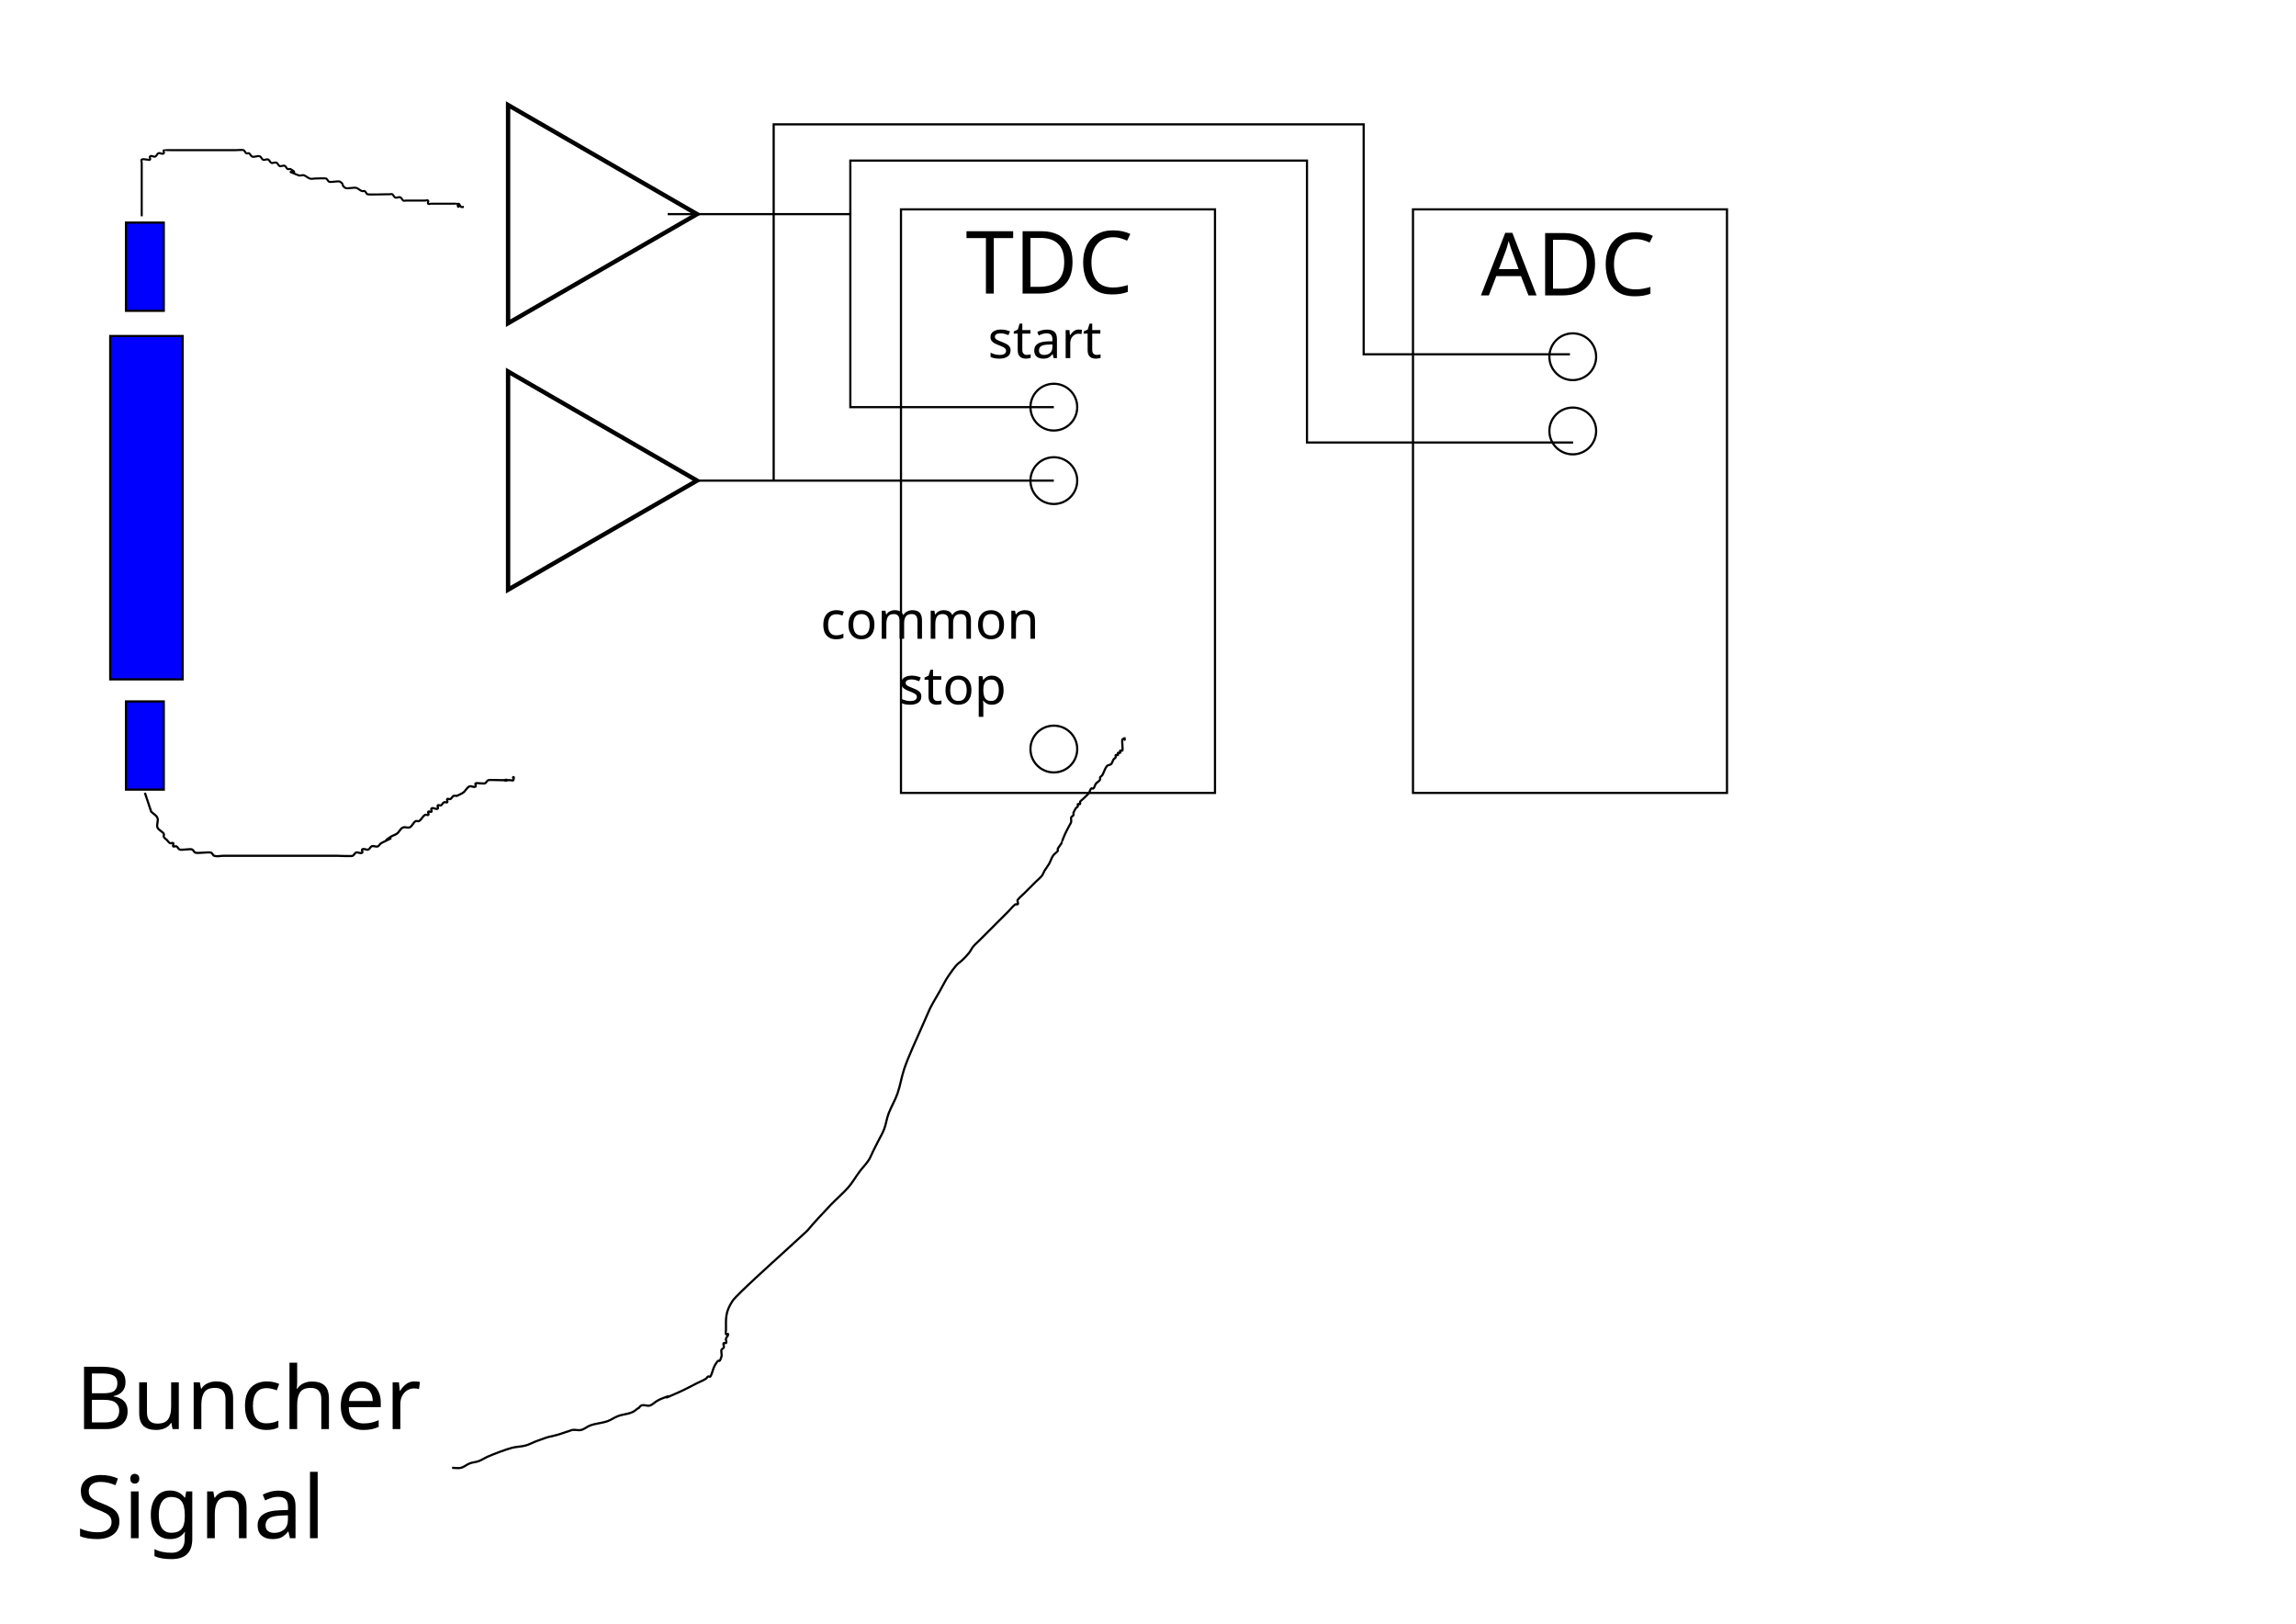
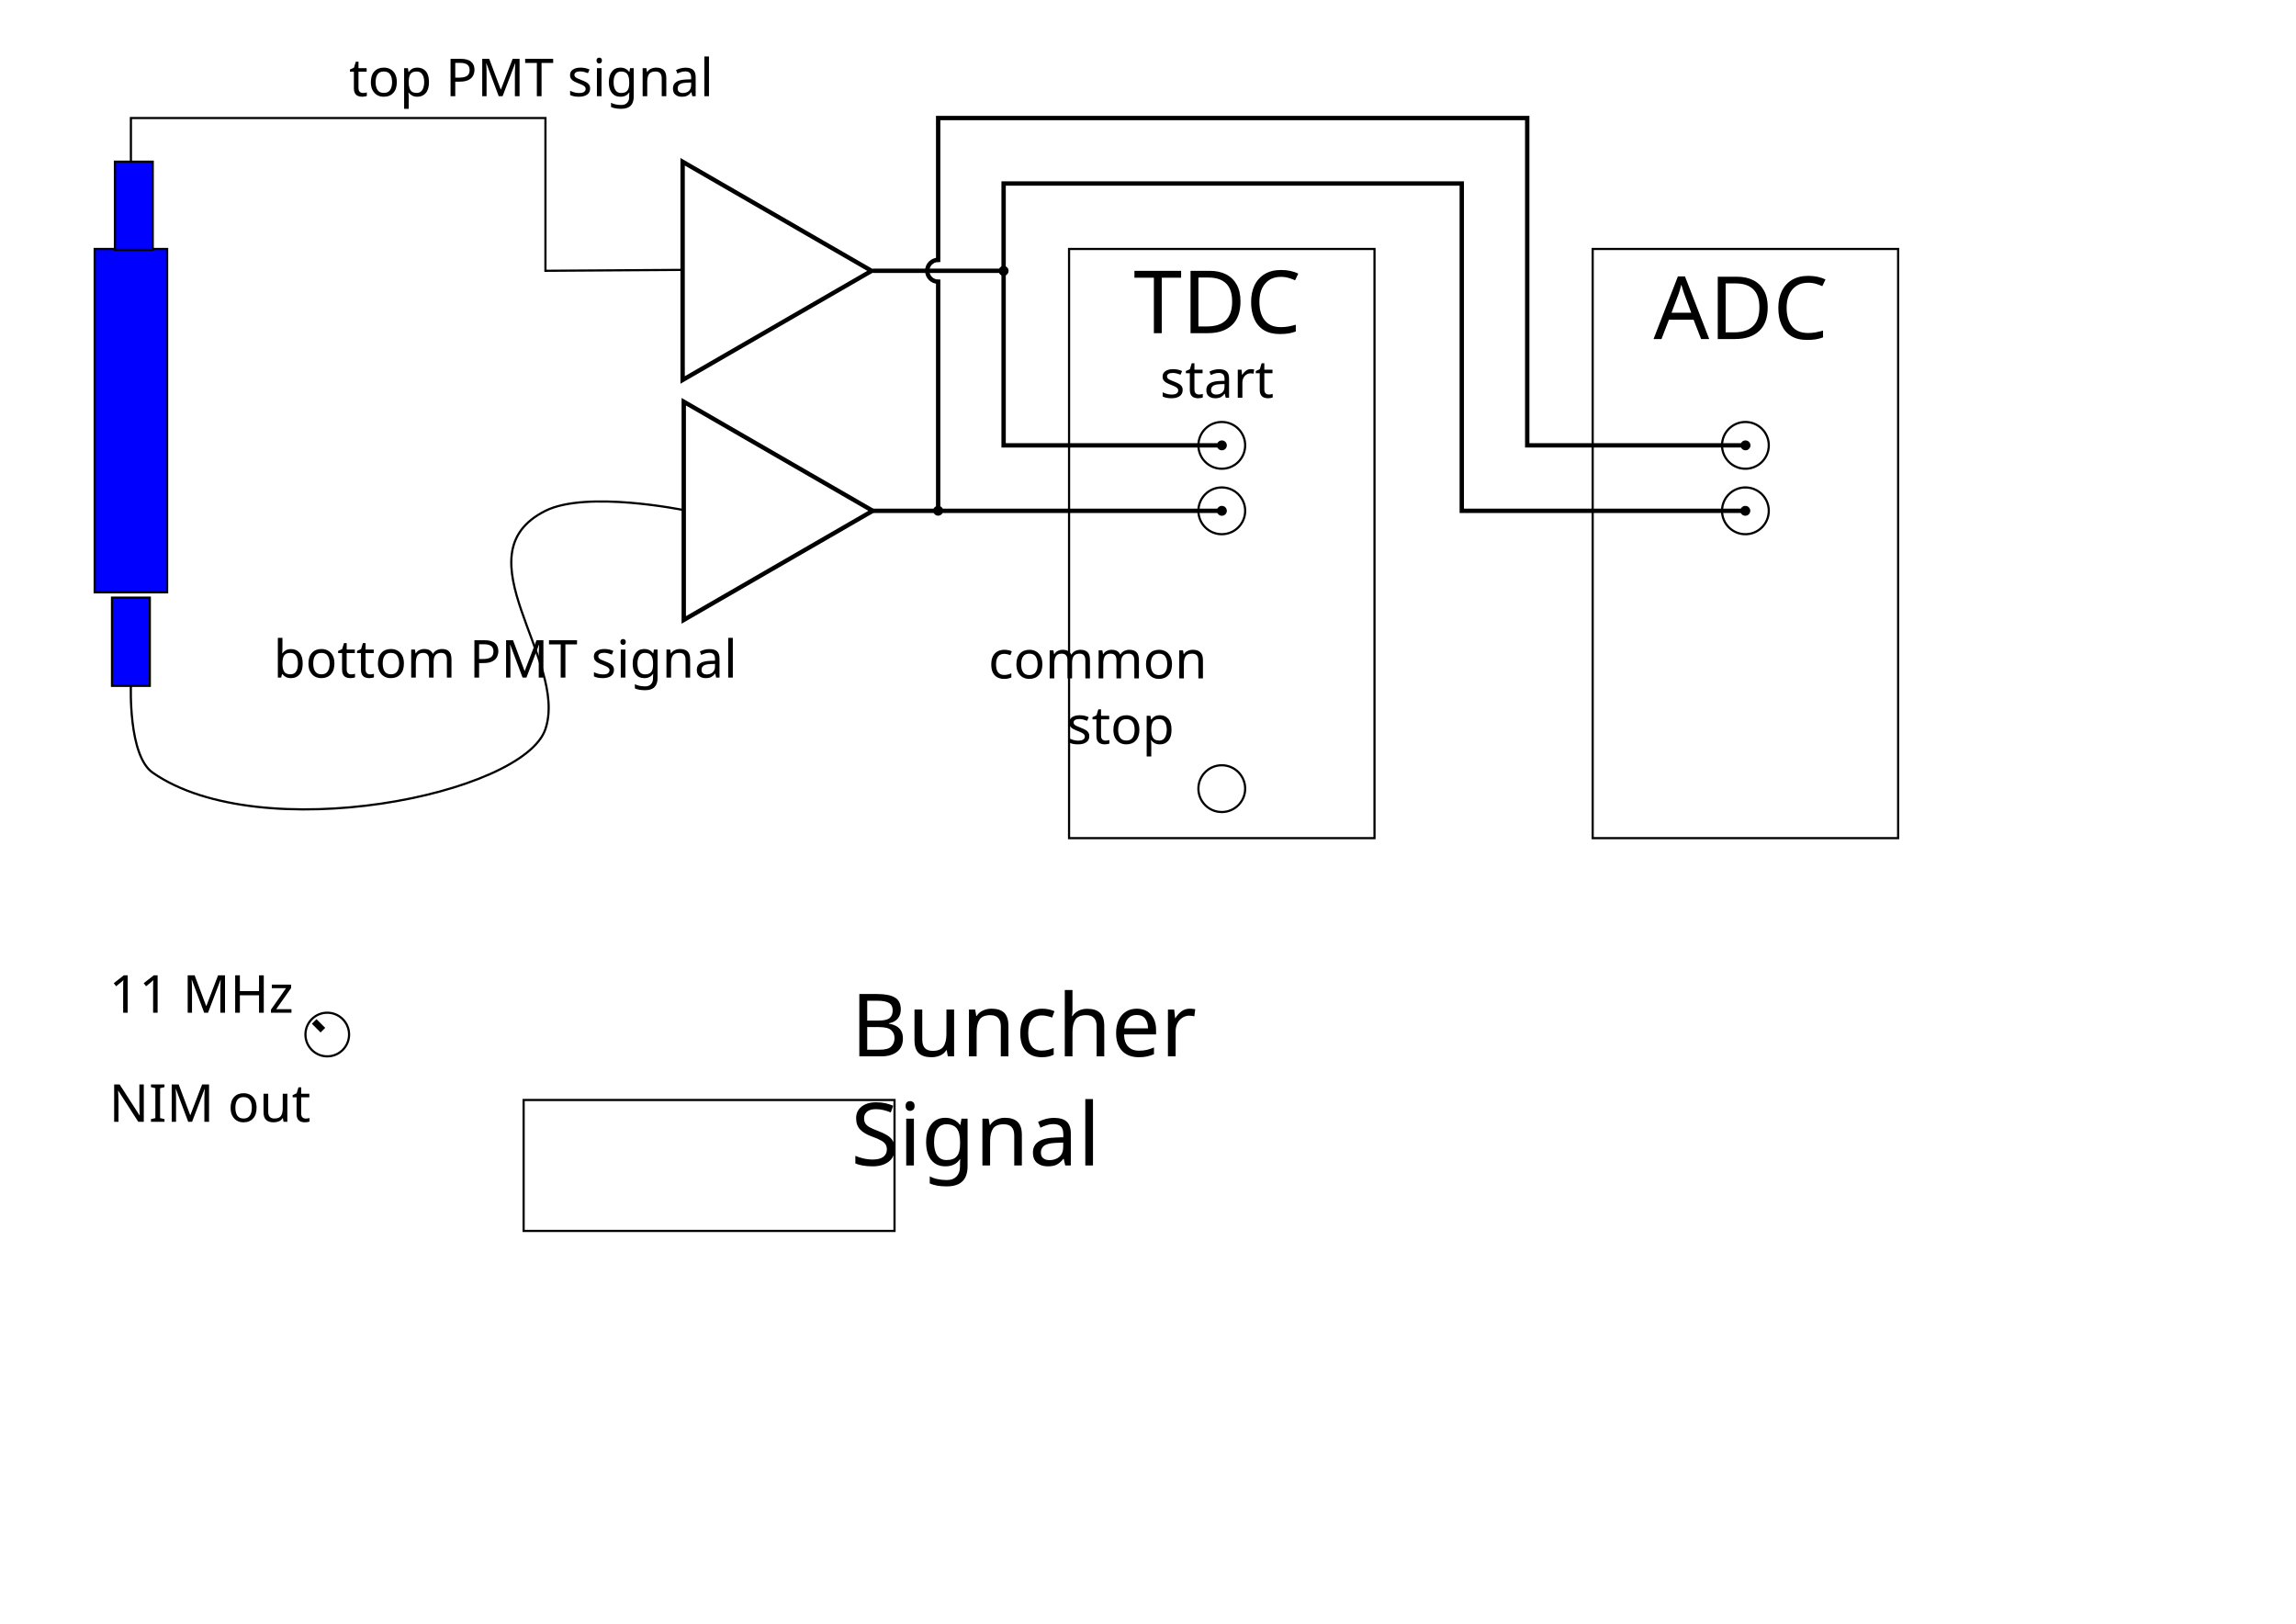
<svg xmlns="http://www.w3.org/2000/svg" width="1052.362" height="744.094" id="svg2" version="1.1">
  <defs id="defs4">
-     </defs>
+     <marker orient="auto" refY="0.0" refX="0.0" id="DotS" style="overflow:visible">
+       <path id="path4117" d="M -2.5,-1.0 C -2.5,1.76 -4.74,4.0 -7.5,4.0 C -10.26,4.0 -12.5,1.76 -12.5,-1.0 C -12.5,-3.76 -10.26,-6.0 -7.5,-6.0 C -4.74,-6.0 -2.5,-3.76 -2.5,-1.0 z " style="fill-rule:evenodd;stroke:#000000;stroke-width:1.0pt" transform="scale(0.2) translate(7.4, 1)" />
+     </marker>
+   </defs>
  <g id="layer1" transform="translate(0,-308.2677)">
-     <rect y="462.252" x="50.525" height="157.349" width="33.202" id="rect2985" style="fill:#0000ff;fill-rule:evenodd;stroke:#000000;stroke-width:1px;stroke-linecap:butt;stroke-linejoin:miter;stroke-opacity:1" />
-     <rect y="629.706" x="57.743" height="40.42" width="17.323" id="rect2987" style="fill:#0000ff;fill-rule:evenodd;stroke:#000000;stroke-width:1px;stroke-linecap:butt;stroke-linejoin:miter;stroke-opacity:1" />
-     <rect y="410.283" x="57.743" height="40.42" width="17.323" id="rect2987-0" style="fill:#0000ff;fill-rule:evenodd;stroke:#000000;stroke-width:1px;stroke-linecap:butt;stroke-linejoin:miter;stroke-opacity:1" />
-     <path id="path3015" d="m 232.878,478.521 0,100 86.603,-50 -86.603,-50 z" style="fill:none;stroke:#000000;stroke-width:2" />
-     <path id="path3015-2" d="m 232.878,356.398 0,100 86.603,-50 -86.603,-50 z" style="fill:none;stroke:#000000;stroke-width:2" />
-     <path style="fill:none;stroke:#000000;stroke-width:0.935px;stroke-linecap:butt;stroke-linejoin:miter;stroke-opacity:1" d="m 64.961,407.396 c 0,-6.737 0,-13.473 0,-20.21 0,-1.444 0,-2.887 0,-4.331 0,-0.481 -0.376,-1.228 0,-1.444 0.752,-0.43 1.683,0 2.524,0 0.421,0 0.965,0.34 1.262,0 0.297,-0.34 -0.297,-1.103 0,-1.444 0.595,-0.68 1.771,0.43 2.524,0 0.532,-0.304 0.73,-1.139 1.262,-1.444 0.752,-0.43 1.929,0.681 2.524,0 0.297,-0.34 -0.297,-1.103 0,-1.444 0.041,-0.046 3.48,0 3.786,0 6.31,0 12.62,0 18.93,0 3.365,0 6.73,0 10.096,0 0.568,0 3.402,-0.22 3.786,0 0.532,0.304 0.73,1.139 1.262,1.444 0.376,0.215 0.886,-0.215 1.262,0 0.532,0.304 0.73,1.139 1.262,1.444 1.01,0.577 2.776,-0.577 3.786,0 0.532,0.304 0.73,1.139 1.262,1.444 0.752,0.43 1.771,-0.43 2.524,0 0.532,0.304 0.73,1.139 1.262,1.444 0.752,0.43 1.771,-0.43 2.524,0 0.532,0.304 0.73,1.139 1.262,1.444 0.752,0.43 1.771,-0.43 2.524,0 0.532,0.304 0.73,1.139 1.262,1.444 0.376,0.215 0.886,-0.215 1.262,0 5.776,3.303 -5.355,-0.598 3.786,2.887 0.798,0.304 1.726,-0.304 2.524,0 0.892,0.34 1.632,1.103 2.524,1.444 0.798,0.304 1.683,0 2.524,0 0.66,0 4.716,-0.19 5.048,0 0.532,0.304 0.73,1.139 1.262,1.444 0.793,0.454 4.255,-0.454 5.048,0 2.034,1.164 0.489,1.724 2.524,2.887 0.836,0.478 3.99,-0.403 5.048,0 0.892,0.34 1.632,1.103 2.524,1.444 0.399,0.152 0.886,-0.215 1.262,0 0.532,0.304 0.698,1.228 1.262,1.444 0.65,0.248 7.499,0 8.834,0 0.421,0 0.841,0 1.262,0 0.421,0 0.886,-0.215 1.262,0 0.532,0.304 0.73,1.139 1.262,1.444 0.752,0.43 1.771,-0.43 2.524,0 0.532,0.304 0.73,1.139 1.262,1.444 0.376,0.215 0.841,0 1.262,0 0.421,0 0.841,0 1.262,0 2.103,0 4.207,0 6.31,0 0.421,0 0.841,0 1.262,0 0.421,0 0.965,-0.34 1.262,0 0.297,0.34 -0.297,1.103 0,1.444 0.297,0.34 0.841,0 1.262,0 2.945,0 5.889,0 8.834,0 0.306,0 3.745,-0.046 3.786,0 0.297,0.34 0.421,1.444 0,1.444 -0.421,0 -0.421,-1.444 0,-1.444 0.595,0 0.73,1.139 1.262,1.444 0.376,0.215 0.841,0 1.262,0" id="path3048" />
-     <path style="fill:none;stroke:#000000;stroke-width:1px;stroke-linecap:butt;stroke-linejoin:miter;stroke-opacity:1" d="m 66.404,671.57 c 0.962,2.887 1.925,5.774 2.887,8.661 0.962,0.962 2.382,1.623 2.887,2.887 0.536,1.34 -0.536,2.99 0,4.331 0.505,1.264 2.132,1.755 2.887,2.887 0.267,0.4 -0.215,1.013 0,1.444 0.304,0.609 0.962,0.962 1.444,1.444 0.481,0.481 0.835,1.139 1.444,1.444 0.43,0.215 1.103,-0.34 1.444,0 0.34,0.34 -0.34,1.103 0,1.444 0.34,0.34 1.013,-0.215 1.444,0 0.609,0.304 0.835,1.139 1.444,1.444 0.907,0.454 4.867,-0.454 5.774,0 0.609,0.304 0.835,1.139 1.444,1.444 0.918,0.459 6.022,-0.399 7.218,0 0.646,0.215 0.798,1.228 1.444,1.444 1.369,0.456 2.887,0 4.331,0 2.406,0 4.812,0 7.218,0 9.143,0 18.285,0 27.428,0 5.774,0 11.549,0 17.323,0 0.571,0 6.601,0.308 7.218,0 0.609,-0.304 0.835,-1.139 1.444,-1.444 0.861,-0.43 2.207,0.68 2.887,0 0.34,-0.34 -0.34,-1.103 0,-1.444 0.68,-0.681 2.026,0.43 2.887,0 0.609,-0.304 0.835,-1.139 1.444,-1.444 0.861,-0.43 2.026,0.43 2.887,0 0.609,-0.304 0.877,-1.066 1.444,-1.444 10.467,-5.233 -2.282,1.522 4.331,-2.887 0.895,-0.597 1.992,-0.847 2.887,-1.444 1.132,-0.755 1.596,-2.457 2.887,-2.887 0.913,-0.304 1.974,0.304 2.887,0 1.291,-0.43 1.67,-2.278 2.887,-2.887 0.43,-0.215 1.013,0.215 1.444,0 1.217,-0.609 1.67,-2.278 2.887,-2.887 0.43,-0.215 1.103,0.34 1.444,0 0.34,-0.34 -0.34,-1.103 0,-1.444 0.34,-0.34 1.103,0.34 1.444,0 0.34,-0.34 -0.34,-1.103 0,-1.444 0.681,-0.68 2.207,0.681 2.887,0 0.34,-0.34 -0.34,-1.103 0,-1.444 0.34,-0.34 1.013,0.215 1.444,0 0.609,-0.304 0.835,-1.139 1.444,-1.444 0.43,-0.215 1.103,0.34 1.444,0 0.34,-0.34 -0.34,-1.103 0,-1.444 0.34,-0.34 1.013,0.215 1.444,0 0.609,-0.304 0.835,-1.139 1.444,-1.444 0.43,-0.215 0.962,0 1.444,0 0.962,-0.481 1.992,-0.847 2.887,-1.444 1.132,-0.755 1.67,-2.278 2.887,-2.887 0.861,-0.43 2.207,0.68 2.887,0 0.34,-0.34 -0.34,-1.103 0,-1.444 0.295,-0.295 3.758,0.286 4.331,0 0.609,-0.304 0.835,-1.139 1.444,-1.444 0.38,-0.19 5.019,0 5.774,0 0.481,0 0.962,0 1.444,0 0.481,0 1.444,-0.481 1.444,0 0,0.481 -1.925,0 -1.444,0 0.962,0 1.925,0 2.887,0 0.481,0 1.103,0.34 1.444,0 0.34,-0.34 -0.481,-1.444 0,-1.444 0.481,0 0,0.962 0,1.444" id="path3050" />
-     <text xml:space="preserve" style="font-size:40px;font-style:normal;font-weight:normal;line-height:125%;letter-spacing:0px;word-spacing:0px;fill:#000000;fill-opacity:1;stroke:none;font-family:Sans" x="34.646" y="963.171" id="text3074">
-       <tspan id="tspan3076" x="34.646" y="963.171">Buncher</tspan>
-       <tspan x="34.646" y="1013.171" id="tspan3078">Signal</tspan>
+     <rect y="422.362" x="43.399" height="157.349" width="33.202" id="rect2985" style="fill:#0000ff;fill-rule:evenodd;stroke:#000000;stroke-width:1px;stroke-linecap:butt;stroke-linejoin:miter;stroke-opacity:1" />
+     <rect y="582.152" x="51.339" height="40.42" width="17.323" id="rect2987" style="fill:#0000ff;fill-rule:evenodd;stroke:#000000;stroke-width:1px;stroke-linecap:butt;stroke-linejoin:miter;stroke-opacity:1" />
+     <rect y="382.362" x="52.677" height="40.42" width="17.323" id="rect2987-0" style="fill:#0000ff;fill-rule:evenodd;stroke:#000000;stroke-width:1px;stroke-linecap:butt;stroke-linejoin:miter;stroke-opacity:1" />
+     <text xml:space="preserve" style="font-size:40px;font-style:normal;font-weight:normal;line-height:125%;letter-spacing:0px;word-spacing:0px;fill:#000000;fill-opacity:1;stroke:none;font-family:Sans" x="390" y="792.362" id="text3074">
+       <tspan id="tspan3076" x="390" y="792.362">Buncher</tspan>
+       <tspan x="390" y="842.362" id="tspan3078">Signal</tspan>
    </text>
-     <path style="fill:none" id="path3887" d="m 749.198,430.227 a 9.186,7.655 0 1 1 -18.373,0 9.186,7.655 0 1 1 18.373,0 z" transform="translate(-226,70.2677)" />
-     <g id="g3127" transform="translate(-27.55906,2.216964)">
-       <rect y="401.997" x="440.521" height="267.425" width="143.92" id="rect3103" style="fill:none;stroke:#000000;stroke-width:1px;stroke-linecap:butt;stroke-linejoin:miter;stroke-opacity:1" />
-       <g transform="translate(0,2.855638)" id="g3082">
-         <text xml:space="preserve" style="font-size:40px;font-style:normal;font-weight:normal;line-height:125%;letter-spacing:0px;word-spacing:0px;fill:#000000;fill-opacity:1;stroke:none;font-family:Sans" x="470.141" y="437.722" id="text3873">
-           <tspan id="tspan3875" x="470.141" y="437.722">TDC</tspan>
+     <text xml:space="preserve" style="font-size:24px;font-style:normal;font-variant:normal;font-weight:normal;font-stretch:normal;text-align:start;line-height:125%;letter-spacing:0px;word-spacing:0px;writing-mode:lr-tb;text-anchor:start;fill:#000000;fill-opacity:1;stroke:none;font-family:Sans;-inkscape-font-specification:Sans" x="50" y="772.362" id="text5800">
+       <tspan id="tspan5802" x="50" y="772.362">11 MHz</tspan>
+     </text>
+     <text xml:space="preserve" style="font-size:24px;font-style:normal;font-variant:normal;font-weight:normal;font-stretch:normal;text-align:start;line-height:125%;letter-spacing:0px;word-spacing:0px;writing-mode:lr-tb;text-anchor:start;fill:#000000;fill-opacity:1;stroke:none;font-family:Sans;-inkscape-font-specification:Sans" x="50" y="822.362" id="text5804">
+       <tspan id="tspan5806" x="50" y="822.362">NIM out</tspan>
+     </text>
+     <g id="g5869">
+       <path style="fill:none;stroke:#000000;stroke-width:2" d="m 313.397,492.362 0,100 86.603,-50 z" id="path3015" />
+       <path style="fill:none;stroke:#000000;stroke-width:2" d="m 312.878,382.398 0,100 86.603,-50 z" id="path3015-2" />
+       <g id="g5856">
+         <rect style="fill:none;stroke:#000000;stroke-width:0.991px;stroke-linecap:butt;stroke-linejoin:miter;stroke-opacity:1" id="rect3103" width="140" height="270" x="490" y="422.362" />
+         <text xml:space="preserve" style="font-size:40px;font-style:normal;font-weight:normal;line-height:125%;letter-spacing:0px;word-spacing:0px;fill:#000000;fill-opacity:1;stroke:none;font-family:Sans" x="519.561" y="460.943" id="text3873">
+           <tspan id="tspan3875" x="519.561" y="460.943">TDC</tspan>
        </text>
-         <text xml:space="preserve" style="font-size:40px;font-style:normal;font-weight:normal;line-height:125%;letter-spacing:0px;word-spacing:0px;fill:#000000;fill-opacity:1;stroke:none;font-family:Sans" x="510.95" y="595.931" id="text3877">
-           <tspan id="tspan3879" x="510.95" y="595.931" style="font-size:24px;font-style:normal;font-variant:normal;font-weight:normal;font-stretch:normal;text-align:center;line-height:125%;writing-mode:lr-tb;text-anchor:middle;font-family:Sans;-inkscape-font-specification:Sans">common</tspan>
-           <tspan x="510.95" y="625.931" id="tspan3881" style="font-size:24px;font-style:normal;font-variant:normal;font-weight:normal;font-stretch:normal;text-align:center;line-height:125%;writing-mode:lr-tb;text-anchor:middle;font-family:Sans;-inkscape-font-specification:Sans">stop</tspan>
+         <text xml:space="preserve" style="font-size:40px;font-style:normal;font-weight:normal;line-height:125%;letter-spacing:0px;word-spacing:0px;fill:#000000;fill-opacity:1;stroke:none;font-family:Sans" x="560.369" y="619.152" id="text3877">
+           <tspan id="tspan3879" x="560.369" y="619.152" style="font-size:24px;font-style:normal;font-variant:normal;font-weight:normal;font-stretch:normal;text-align:center;line-height:125%;writing-mode:lr-tb;text-anchor:middle;font-family:Sans;-inkscape-font-specification:Sans">common</tspan>
+           <tspan x="560.369" y="649.152" id="tspan3881" style="font-size:24px;font-style:normal;font-variant:normal;font-weight:normal;font-stretch:normal;text-align:center;line-height:125%;writing-mode:lr-tb;text-anchor:middle;font-family:Sans;-inkscape-font-specification:Sans">stop</tspan>
        </text>
-         <text xml:space="preserve" style="font-size:40px;font-style:normal;font-weight:normal;line-height:125%;letter-spacing:0px;word-spacing:0px;fill:#000000;fill-opacity:1;stroke:none;font-family:Sans" x="480.328" y="467.322" id="text3883">
-           <tspan id="tspan3885" x="480.328" y="467.322" style="font-size:24px;font-style:normal;font-variant:normal;font-weight:normal;font-stretch:normal;text-align:start;line-height:125%;writing-mode:lr-tb;text-anchor:start;font-family:Sans;-inkscape-font-specification:Sans">start</tspan>
+         <text xml:space="preserve" style="font-size:40px;font-style:normal;font-weight:normal;line-height:125%;letter-spacing:0px;word-spacing:0px;fill:#000000;fill-opacity:1;stroke:none;font-family:Sans" x="531.658" y="490.543" id="text3883">
+           <tspan id="tspan3885" x="531.658" y="490.543" style="font-size:24px;font-style:normal;font-variant:normal;font-weight:normal;font-stretch:normal;text-align:start;line-height:125%;writing-mode:lr-tb;text-anchor:start;font-family:Sans;-inkscape-font-specification:Sans">start</tspan>
        </text>
-         <path style="fill:none;stroke:#000000;stroke-opacity:1" id="path3895" d="m 402.158,536.381 c 0,5.919 -4.798,10.717 -10.717,10.717 -5.919,0 -10.717,-4.798 -10.717,-10.717 0,-5.919 4.798,-10.717 10.717,-10.717 5.919,0 10.717,4.798 10.717,10.717 z" transform="translate(119.1397,110.0752)" />
-         <path transform="translate(119.1397,-12.93206)" style="fill:none;stroke:#000000;stroke-opacity:1" id="path3895-0" d="m 402.158,536.381 c 0,5.919 -4.798,10.717 -10.717,10.717 -5.919,0 -10.717,-4.798 -10.717,-10.717 0,-5.919 4.798,-10.717 10.717,-10.717 5.919,0 10.717,4.798 10.717,10.717 z" />
-         <path transform="translate(119.1397,-46.6031)" style="fill:none;stroke:#000000;stroke-opacity:1" id="path3895-05" d="m 402.158,536.381 c 0,5.919 -4.798,10.717 -10.717,10.717 -5.919,0 -10.717,-4.798 -10.717,-10.717 0,-5.919 4.798,-10.717 10.717,-10.717 5.919,0 10.717,4.798 10.717,10.717 z" />
+         <path style="fill:none;stroke:#000000;stroke-opacity:1" id="path3895" d="m 402.158,536.381 a 10.717,10.717 0 1 1 -21.435,0 10.717,10.717 0 1 1 21.435,0 z" transform="translate(168.5594,133.296)" />
+         <path transform="translate(168.5594,5.981323)" style="fill:none;stroke:#000000;stroke-opacity:1" id="path3895-0" d="m 402.158,536.381 a 10.717,10.717 0 1 1 -21.435,0 10.717,10.717 0 1 1 21.435,0 z" />
+         <path transform="translate(168.5594,-24.01868)" style="fill:none;stroke:#000000;stroke-opacity:1" id="path3895-05" d="m 402.158,536.381 a 10.717,10.717 0 1 1 -21.435,0 10.717,10.717 0 1 1 21.435,0 z" />
+       </g>
+       <g transform="translate(80,20)" id="g3081">
+         <rect style="fill:none;stroke:#000000;stroke-width:0.991px;stroke-linecap:butt;stroke-linejoin:miter;stroke-opacity:1" id="rect3103-1" width="140" height="270" x="650" y="402.362" />
+         <text xml:space="preserve" style="font-size:40px;font-style:normal;font-weight:normal;line-height:125%;letter-spacing:0px;word-spacing:0px;fill:#000000;fill-opacity:1;stroke:none;font-family:Sans" x="677.9" y="443.64" id="text3046">
+           <tspan id="tspan3048" x="677.9" y="443.64">ADC</tspan>
+         </text>
+         <path transform="translate(328.5594,-44.01868)" style="fill:none;stroke:#000000;stroke-opacity:1" id="path3895-05-3" d="m 402.158,536.381 c 0,5.919 -4.798,10.717 -10.717,10.717 -5.919,0 -10.717,-4.798 -10.717,-10.717 0,-5.919 4.798,-10.717 10.717,-10.717 5.919,0 10.717,4.798 10.717,10.717 z" />
+         <path transform="translate(328.5594,-14.01868)" style="fill:none;stroke:#000000;stroke-opacity:1" id="path3895-05-9" d="m 402.158,536.381 c 0,5.919 -4.798,10.717 -10.717,10.717 -5.919,0 -10.717,-4.798 -10.717,-10.717 0,-5.919 4.798,-10.717 10.717,-10.717 5.919,0 10.717,4.798 10.717,10.717 z" />
+       </g>
+       <g transform="translate(80,20)" id="g5757">
+         <path style="fill:none;stroke:#000000;stroke-width:2;stroke-linecap:butt;stroke-linejoin:miter;stroke-miterlimit:4;stroke-opacity:1;stroke-dasharray:none;marker-start:url(#DotS)" d="m 480,522.362 -160,0" id="path3919" />
+         <path style="fill:none;stroke:#000000;stroke-width:2;stroke-linecap:butt;stroke-linejoin:miter;stroke-miterlimit:4;stroke-opacity:1;stroke-dasharray:none;marker-start:url(#DotS)" d="m 480,492.362 -100,0 0,-80 -60,0" id="path3923" />
+         <path style="fill:none;stroke:#000000;stroke-width:2;stroke-linecap:butt;stroke-linejoin:miter;stroke-miterlimit:4;stroke-opacity:1;stroke-dasharray:none;marker-start:url(#DotS);marker-end:url(#DotS)" d="m 720,184.094 -100,0 0,-150 -270,0 0,65 c -2.761,0 -5,2.239 -5,5 0,2.761 2.239,5 5,5 l 0,105" transform="translate(0,308.2677)" id="path3927" />
+         <path style="fill:none;stroke:#000000;stroke-width:2;stroke-linecap:butt;stroke-linejoin:miter;stroke-miterlimit:4;stroke-opacity:1;stroke-dasharray:none;marker-start:url(#DotS);marker-end:url(#DotS)" d="m 380,104.094 0,-40 210,0 0,150 130,0" id="path3929" transform="translate(0,308.2677)" />
      </g>
    </g>
-     <path style="fill:none;stroke:#000000;stroke-width:1px;stroke-linecap:butt;stroke-linejoin:miter;stroke-opacity:1" d="m 207.203,672.645 c 1.361,0 2.763,0.33 4.083,0 1.476,-0.369 2.658,-1.507 4.083,-2.041 1.314,-0.493 2.769,-0.528 4.083,-1.021 1.425,-0.534 2.692,-1.423 4.083,-2.041 2.609,-1.16 8.641,-3.436 11.228,-4.083 2.008,-0.502 4.128,-0.476 6.124,-1.021 1.768,-0.482 3.382,-1.415 5.104,-2.041 8.894,-3.234 3.099,-1.031 10.207,-3.062 0.092,-0.026 6.101,-2.038 6.124,-2.041 1.347,-0.192 2.763,0.33 4.083,0 1.476,-0.369 2.658,-1.507 4.083,-2.041 2.627,-0.985 5.539,-1.056 8.166,-2.041 1.425,-0.534 2.684,-1.442 4.083,-2.041 2.757,-1.182 4.388,-0.86 7.145,-2.041 1.128,-0.483 1.965,-1.493 3.062,-2.041 1.326,-2.255 3.493,-0.376 5.104,-1.021 1.139,-0.456 2.01,-1.41 3.062,-2.041 0.652,-0.391 1.335,-0.738 2.041,-1.021 8.417,-3.367 -4.096,2.388 8.166,-3.062 2.781,-1.236 5.444,-2.722 8.166,-4.083 1.361,-0.68 2.817,-1.197 4.083,-2.041 0.4,-0.267 0.59,-0.806 1.021,-1.021 0.304,-0.152 0.846,0.292 1.021,0 0.943,-1.571 1.132,-3.513 2.041,-5.104 2.659,-4.653 1.548,0.458 3.062,-4.083 0.234,-0.702 -0.301,-2.46 0,-3.062 0.215,-0.43 0.806,-0.59 1.021,-1.021 0.304,-0.609 -0.481,-1.56 0,-2.041 0.241,-0.241 0.78,0.241 1.021,0 0.481,-0.481 -0.215,-1.396 0,-2.041 0.241,-0.722 1.021,-1.281 1.021,-2.041 0,-0.34 -0.869,0.304 -1.021,0 -0.304,-0.609 0,-1.361 0,-2.041 0,-5.102 -0.43,-8.03 3.062,-13.269 1.877,-2.815 20.352,-19.418 21.435,-20.414 22.163,-20.39 4.87,-3.836 23.476,-23.476 2.647,-2.794 5.645,-5.257 8.166,-8.166 1.917,-2.212 3.347,-4.803 5.104,-7.145 1.307,-1.743 2.874,-3.291 4.083,-5.104 0.844,-1.266 1.361,-2.722 2.041,-4.083 0.68,-1.361 1.361,-2.722 2.041,-4.083 1.021,-2.041 2.243,-3.994 3.062,-6.124 0.889,-2.312 1.172,-4.826 2.041,-7.145 1.177,-3.138 2.976,-6.024 4.083,-9.186 1.282,-3.661 1.835,-7.548 3.062,-11.228 1.776,-5.327 5.842,-14.166 8.166,-19.393 5.197,-11.693 2.42,-6.277 8.166,-16.331 1.361,-2.382 2.521,-4.89 4.083,-7.145 5.699,-8.232 3.686,-3.789 9.186,-10.207 0.798,-0.931 1.256,-2.12 2.041,-3.062 0.924,-1.109 2.041,-2.041 3.062,-3.062 2.382,-2.382 4.763,-4.763 7.145,-7.145 2.041,-2.041 4.083,-4.083 6.124,-6.124 1.021,-1.021 1.861,-2.261 3.062,-3.062 0.283,-0.189 0.78,0.241 1.021,0 0.481,-0.481 -0.408,-1.497 0,-2.041 0.866,-1.155 2.041,-2.041 3.062,-3.062 1.701,-1.701 3.402,-3.402 5.104,-5.104 0.797,-0.797 2.475,-2.181 3.062,-3.062 0.422,-0.633 0.629,-1.389 1.021,-2.041 0.631,-1.052 1.41,-2.01 2.041,-3.062 0.783,-1.305 1.128,-2.866 2.041,-4.083 0.577,-0.77 1.508,-1.241 2.041,-2.041 0.189,-0.283 -0.152,-0.716 0,-1.021 3.923,-5.885 0.527,-0.208 3.062,-6.124 0.599,-1.399 1.361,-2.722 2.041,-4.083 0.34,-0.68 0.836,-1.303 1.021,-2.041 0.165,-0.66 -0.215,-1.396 0,-2.041 0.152,-0.456 0.806,-0.59 1.021,-1.021 0.152,-0.304 0,-0.68 0,-1.021 0.34,-0.68 0.599,-1.408 1.021,-2.041 0.267,-0.4 0.806,-0.59 1.021,-1.021 0.152,-0.304 -0.241,-0.78 0,-1.021 0.241,-0.241 0.78,0.241 1.021,0 0.241,-0.241 -0.152,-0.716 0,-1.021 0.215,-0.43 0.68,-0.68 1.021,-1.021 0.797,-0.797 2.475,-2.181 3.062,-3.062 0.422,-0.633 0.483,-1.503 1.021,-2.041 0.241,-0.241 0.78,0.241 1.021,0 0.538,-0.538 0.599,-1.408 1.021,-2.041 0.534,-0.801 1.611,-1.181 2.041,-2.041 0.152,-0.304 -0.152,-0.716 0,-1.021 0.215,-0.43 0.773,-0.608 1.021,-1.021 0.783,-1.305 1.091,-2.895 2.041,-4.083 0.475,-0.594 1.503,-0.483 2.041,-1.021 0.538,-0.538 0.599,-1.408 1.021,-2.041 0.267,-0.4 0.806,-0.59 1.021,-1.021 0.152,-0.304 -0.241,-0.78 0,-1.021 0.241,-0.241 0.78,0.241 1.021,0 0.241,-0.241 -0.241,-0.78 0,-1.021 0.241,-0.241 0.78,0.241 1.021,0 0.241,-0.241 -0.241,-0.78 0,-1.021 0.241,-0.241 0.78,0.241 1.021,0 0.316,-0.316 -0.316,-4.787 0,-5.104 1.361,-1.361 1.021,1.701 1.021,-1.021" id="path3936" transform="translate(0,308.2677)" />
-     <g id="g3120" transform="translate(-23.47623,3.062117)">
-       <rect y="401.152" x="671.114" height="267.425" width="143.92" id="rect3103-1" style="fill:none;stroke:#000000;stroke-width:1px;stroke-linecap:butt;stroke-linejoin:miter;stroke-opacity:1" />
-       <text id="text3046" y="440.577" x="702.246" style="font-size:40px;font-style:normal;font-weight:normal;line-height:125%;letter-spacing:0px;word-spacing:0px;fill:#000000;fill-opacity:1;stroke:none;font-family:Sans" xml:space="preserve">
-         <tspan y="440.577" x="702.246" id="tspan3048">ADC</tspan>
-       </text>
-       <path d="m 402.158,536.381 c 0,5.919 -4.798,10.717 -10.717,10.717 -5.919,0 -10.717,-4.798 -10.717,-10.717 0,-5.919 4.798,-10.717 10.717,-10.717 5.919,0 10.717,4.798 10.717,10.717 z" id="path3895-05-3" style="fill:none;stroke:#000000;stroke-opacity:1" transform="translate(352.9045,-67.69671)" />
-       <path d="m 402.158,536.381 c 0,5.919 -4.798,10.717 -10.717,10.717 -5.919,0 -10.717,-4.798 -10.717,-10.717 0,-5.919 4.798,-10.717 10.717,-10.717 5.919,0 10.717,4.798 10.717,10.717 z" id="path3895-05-9" style="fill:none;stroke:#000000;stroke-opacity:1" transform="translate(352.9045,-33.68213)" />
+     <path style="fill:none;stroke:#000000;stroke-width:1px;stroke-linecap:butt;stroke-linejoin:miter;stroke-opacity:1" d="m 60,74.094 0,-20 190,0 0,70 62.878,-0.42" id="path5790" transform="translate(0,308.2677)" />
+     <path style="fill:none;stroke:#000000;stroke-width:1;stroke-linecap:butt;stroke-linejoin:miter;stroke-opacity:1;stroke-miterlimit:4;stroke-dasharray:none" d="m 60,314.094 c 0,0 -1.284,32.154 10,40 49.565,34.464 170,10 180,-20 10.541,-31.623 -40,-80 0,-100 18.902,-9.451 63.397,-0.33 63.397,-0.33" id="path5792" transform="translate(0,308.2677)" />
+     <rect style="fill:none;stroke:#000000;stroke-width:1;stroke-miterlimit:4;stroke-opacity:1;stroke-dasharray:none" id="rect5794" width="170" height="60" x="240" y="812.362" />
+     <g id="g5808" transform="translate(52,8)">
+       <path transform="translate(-2,330.2677)" d="m 110,444.094 a 10,10 0 1 1 -20,0 10,10 0 1 1 20,0 z" id="path5796" style="fill:none;stroke:#000000;stroke-width:1;stroke-miterlimit:4;stroke-opacity:1;stroke-dasharray:none" />
+       <path id="path5798" d="m 96,772.362 -4,-4" style="fill:none;stroke:#000000;stroke-width:3;stroke-linecap:butt;stroke-linejoin:miter;stroke-miterlimit:4;stroke-opacity:1;stroke-dasharray:none" />
    </g>
-     <path style="fill:none;stroke:#000000;stroke-width:1px;stroke-linecap:butt;stroke-linejoin:miter;stroke-opacity:1" d="m 483.021,220.254 -163.54,0" id="path3919" transform="translate(0,308.2677)" />
-     <path style="fill:none;stroke:#000000;stroke-width:1px;stroke-linecap:butt;stroke-linejoin:miter;stroke-opacity:1" d="m 483.021,186.583 -93.277,0 0,-88.453 -83.723,0" id="path3923" transform="translate(0,308.2677)" />
-     <path style="fill:none;stroke:#000000;stroke-width:1px;stroke-linecap:butt;stroke-linejoin:miter;stroke-opacity:1" d="m 354.612,220.105 0,-163.115 270.421,0 0,105.375 94.549,0" id="path3927" transform="translate(0,308.2677)" />
-     <path style="fill:none;stroke:#000000;stroke-width:1px;stroke-linecap:butt;stroke-linejoin:miter;stroke-opacity:1" d="m 389.744,98.13 0,-24.539 209.307,0 0,129.193 121.975,0" id="path3929" transform="translate(0,308.2677)" />
+     <text xml:space="preserve" style="font-size:40px;font-style:normal;font-weight:normal;line-height:125%;letter-spacing:0px;word-spacing:0px;fill:#000000;fill-opacity:1;stroke:none;font-family:Sans" id="text5896" y="352.362" x="160">
+       <tspan id="tspan5898" x="160" y="352.362" style="font-size:24px">top PMT signal</tspan>
+     </text>
+     <text xml:space="preserve" style="font-size:24px;font-style:normal;font-weight:normal;line-height:125%;letter-spacing:0px;word-spacing:0px;fill:#000000;fill-opacity:1;stroke:none;font-family:Sans" id="text5903" y="310.532" x="125.303" transform="translate(0,308.2677)">
+       <tspan id="tspan5905" x="125.303" y="310.532">bottom PMT signal</tspan>
+     </text>
  </g>
</svg>
